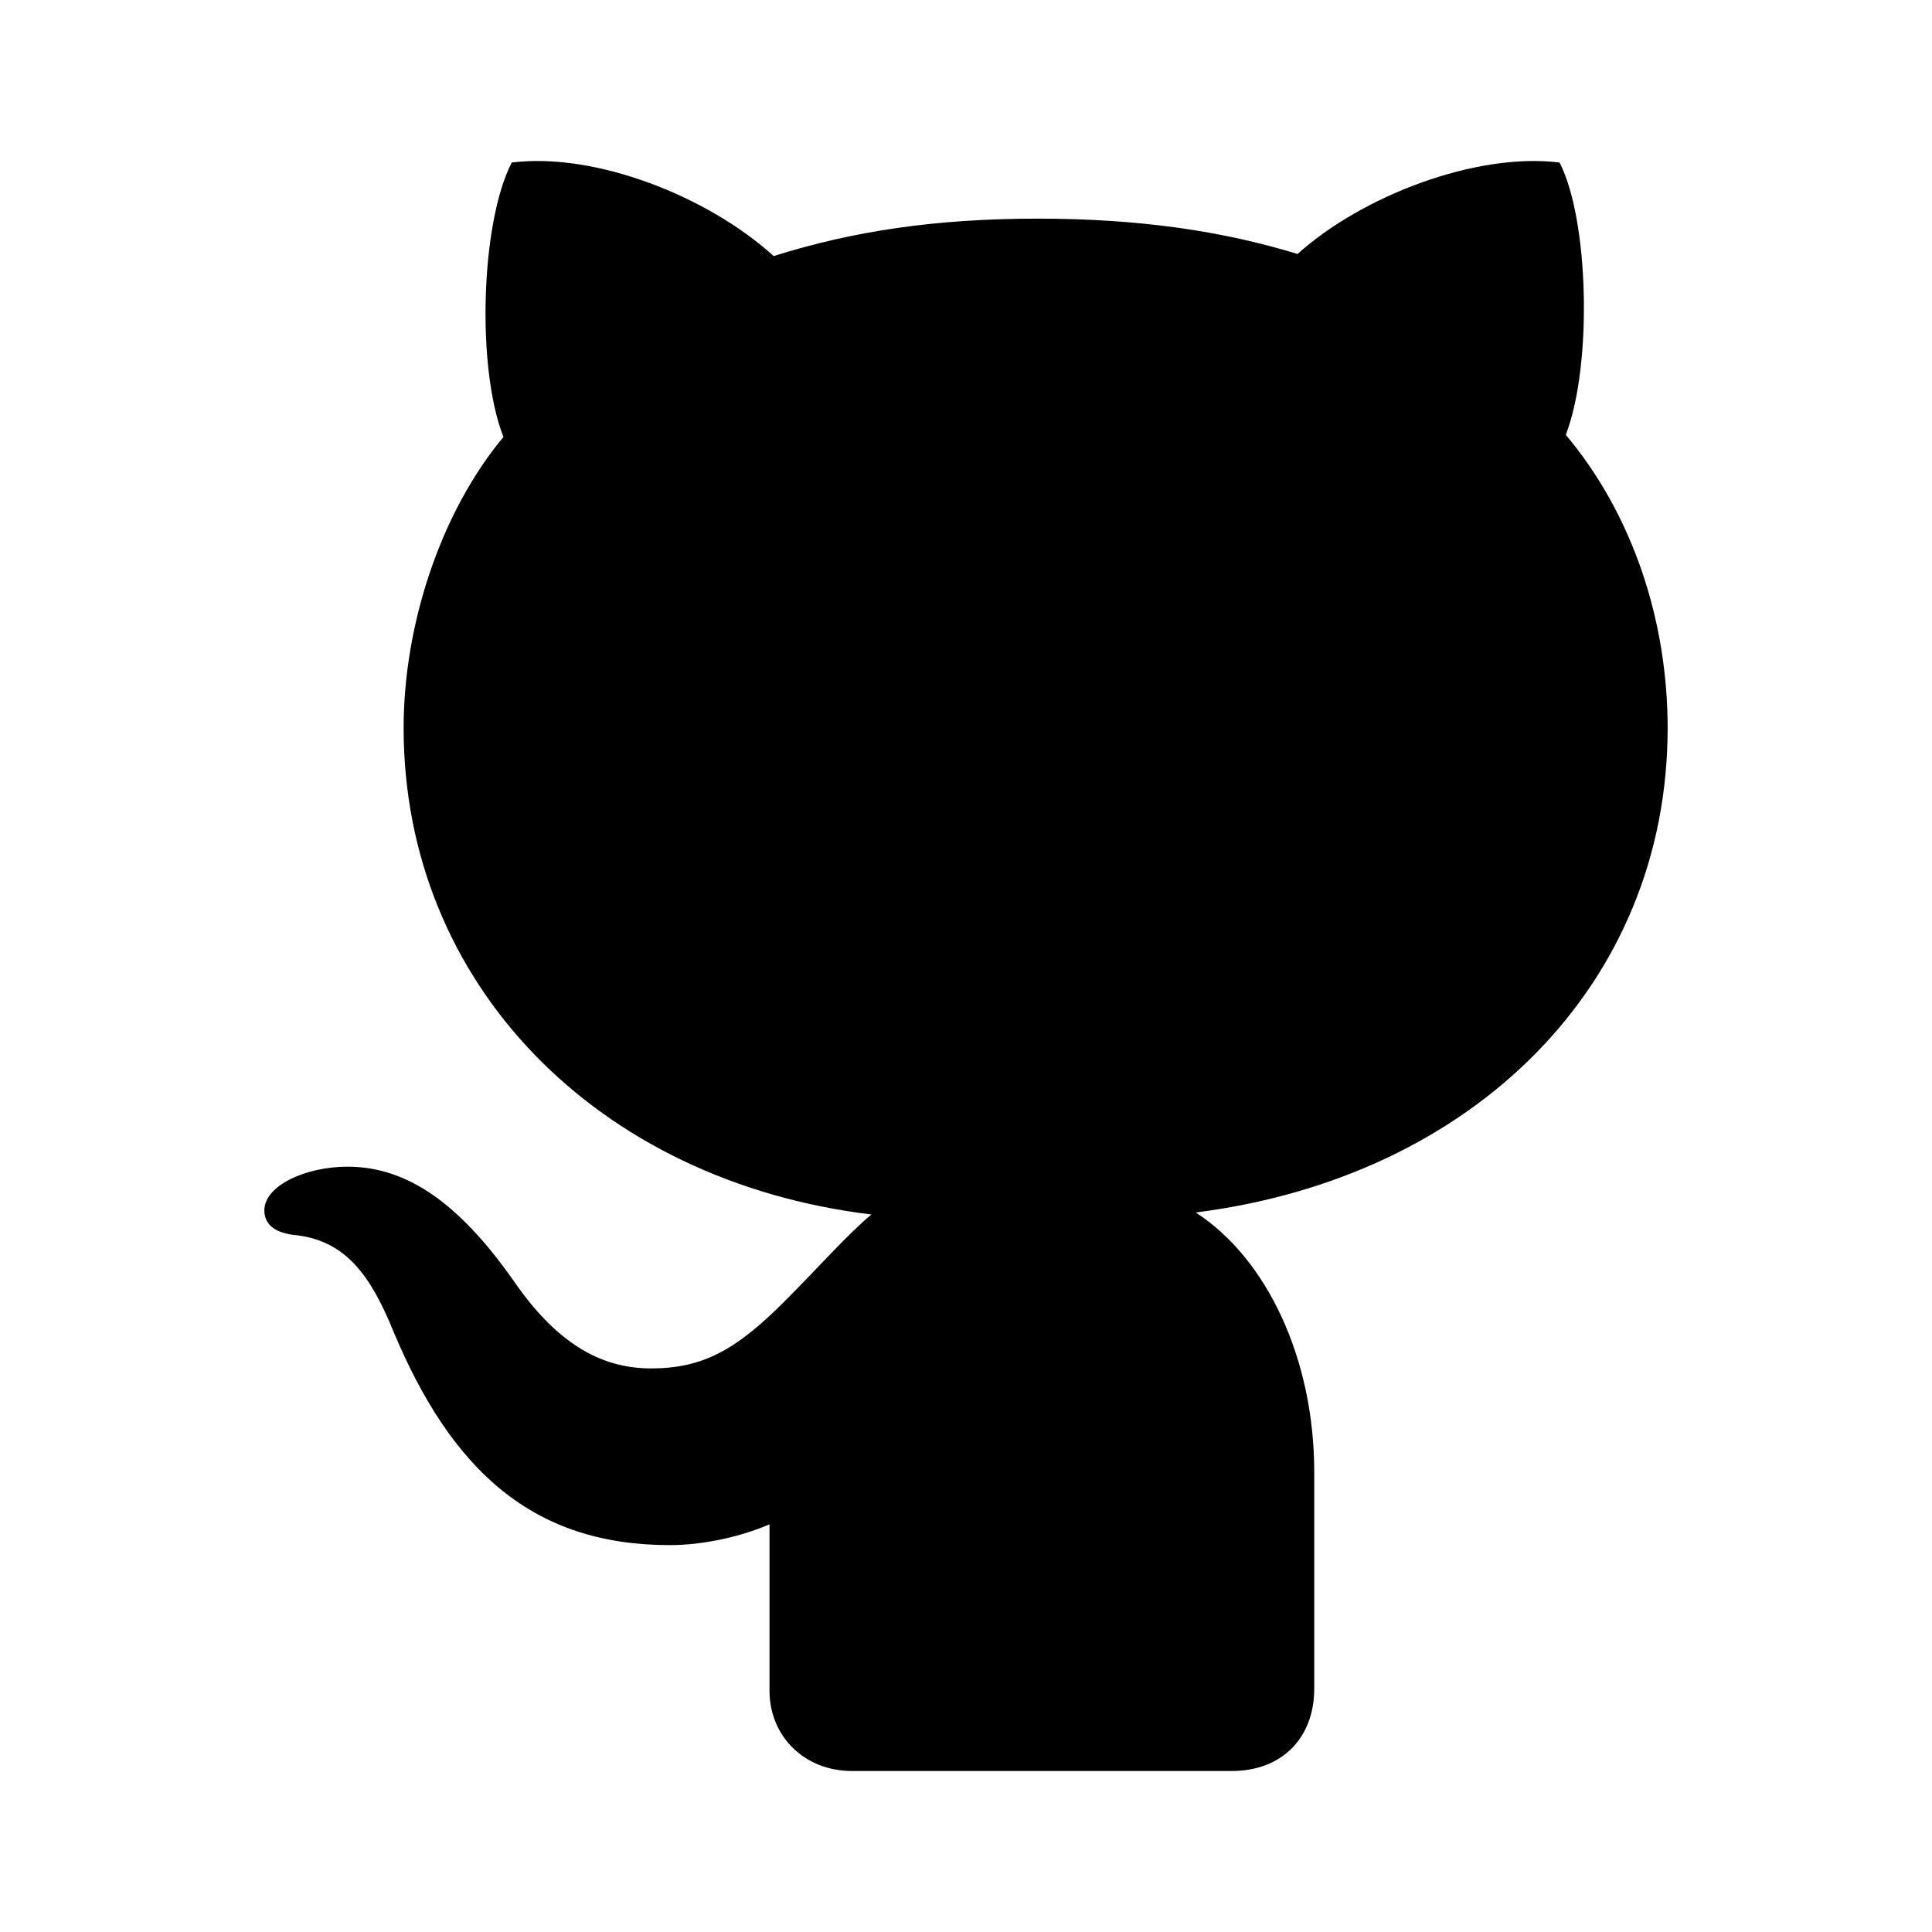
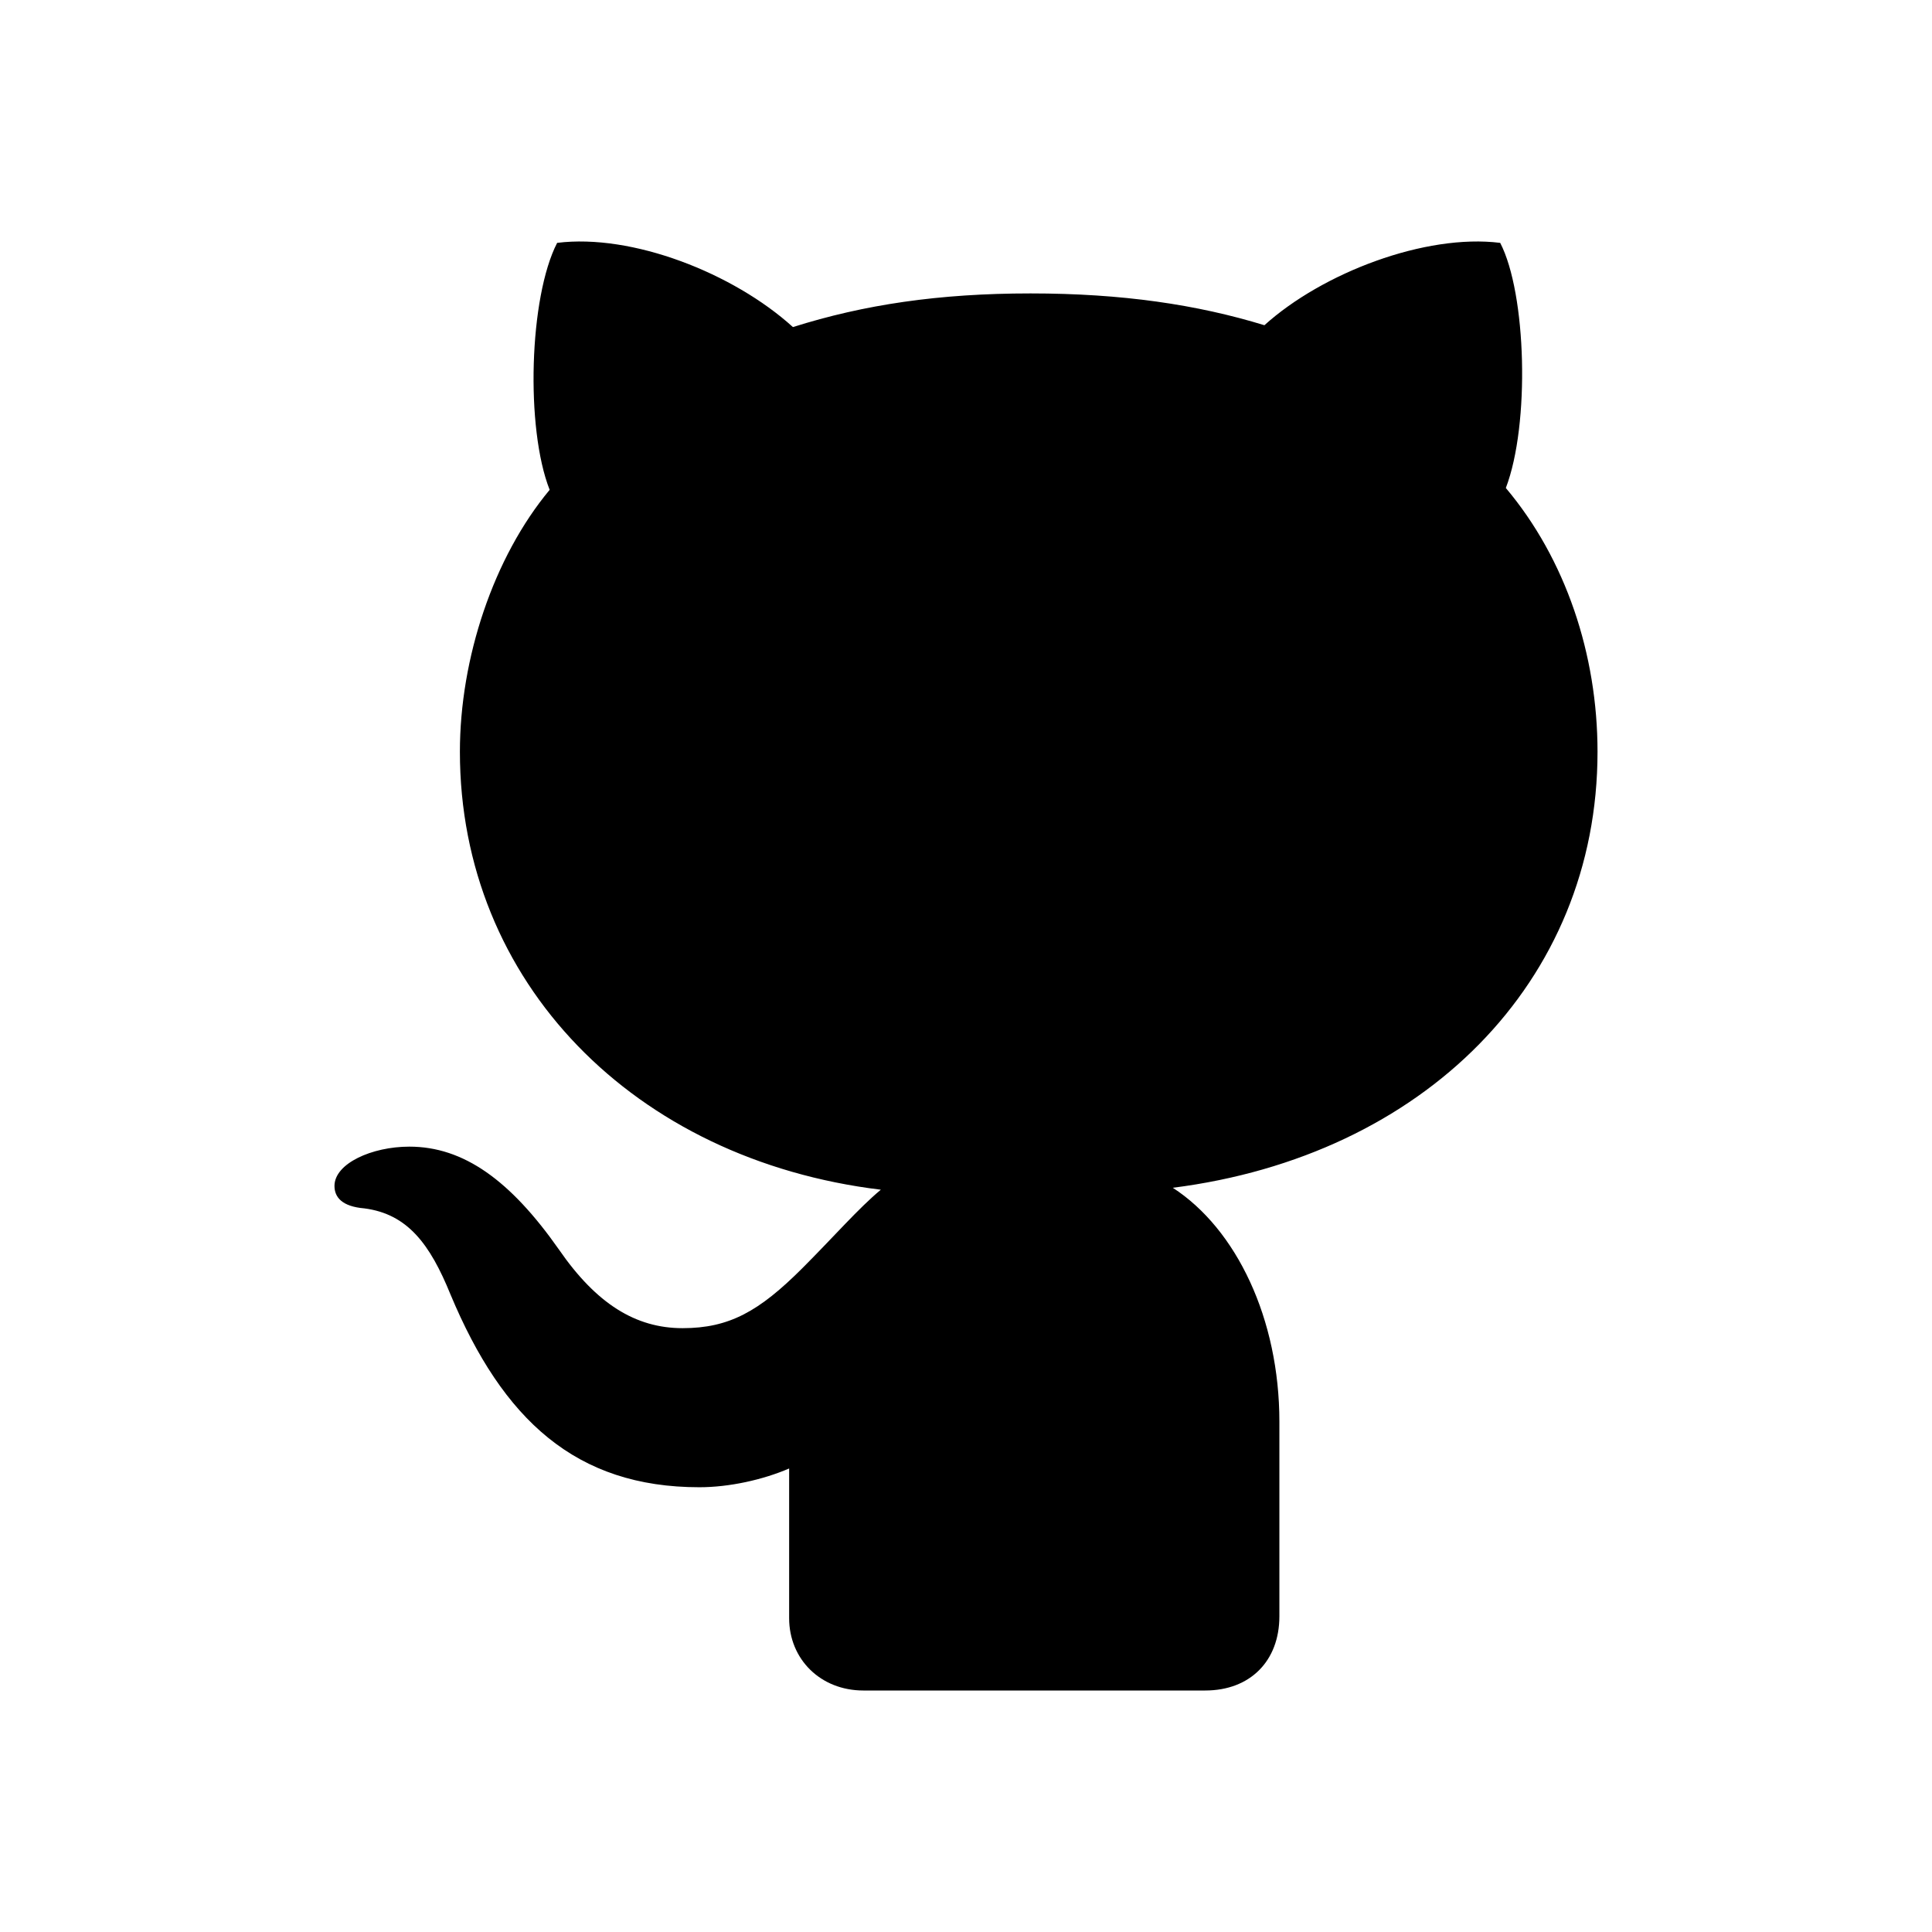
<svg xmlns="http://www.w3.org/2000/svg" width="24" height="24" viewBox="0 0 24 24" fill="currentColor">
-   <path d="M10.825 15.087C7.416 14.674 5.014 12.221 5.014 9.044 5.014 7.753 5.479 6.358 6.254 5.428 5.918 4.576 5.97 2.768 6.357 2.019 7.39 1.89 8.785 2.432 9.611 3.181 10.592 2.871 11.626 2.716 12.891 2.716 14.157 2.716 15.19 2.871 16.119 3.155 16.92 2.432 18.34 1.89 19.373 2.019 19.735 2.716 19.787 4.524 19.451 5.402 20.277 6.384 20.716 7.701 20.716 9.044 20.716 12.221 18.315 14.623 14.854 15.062 15.732 15.63 16.326 16.869 16.326 18.29L16.326 20.976C16.326 21.594 15.92 22 15.302 22H10.584C9.992 22 9.559 21.568 9.559 21.002L9.559 18.936C9.198 19.091 8.733 19.194 8.32 19.194 6.615 19.194 5.608 18.264 4.885 16.534 4.601 15.836 4.291 15.423 3.697 15.346 3.387 15.32 3.284 15.191 3.284 15.036 3.284 14.726 3.8 14.493 4.317 14.493 5.066 14.493 5.711 14.958 6.383 15.914 6.899 16.663 7.442 16.999 8.087 16.999 8.733 16.999 9.146 16.766 9.74 16.172 10.179 15.733 10.515 15.346 10.825 15.087Z" />
+   <path d="M10.942 14.779C7.874 14.407 5.713 12.199 5.713 9.339 5.713 8.177 6.131 6.922 6.828 6.085 6.526 5.318 6.573 3.691 6.921 3.017 7.851 2.901 9.106 3.389 9.85 4.063 10.733 3.784 11.663 3.645 12.802 3.645 13.941 3.645 14.871 3.784 15.707 4.04 16.428 3.389 17.706 2.901 18.636 3.017 18.962 3.645 19.008 5.272 18.706 6.062 19.45 6.945 19.845 8.131 19.845 9.339 19.845 12.199 17.683 14.36 14.569 14.755 15.359 15.267 15.893 16.382 15.893 17.661L15.893 20.078C15.893 20.635 15.528 21 14.972 21H10.725C10.193 21 9.803 20.611 9.803 20.102L9.803 18.242C9.478 18.382 9.06 18.475 8.688 18.475 7.154 18.475 6.247 17.638 5.596 16.08 5.341 15.453 5.062 15.081 4.527 15.011 4.248 14.988 4.155 14.872 4.155 14.732 4.155 14.453 4.62 14.244 5.085 14.244 5.759 14.244 6.34 14.662 6.944 15.523 7.409 16.197 7.897 16.499 8.479 16.499 9.06 16.499 9.431 16.289 9.966 15.755 10.361 15.36 10.663 15.011 10.942 14.779Z" />
</svg>
